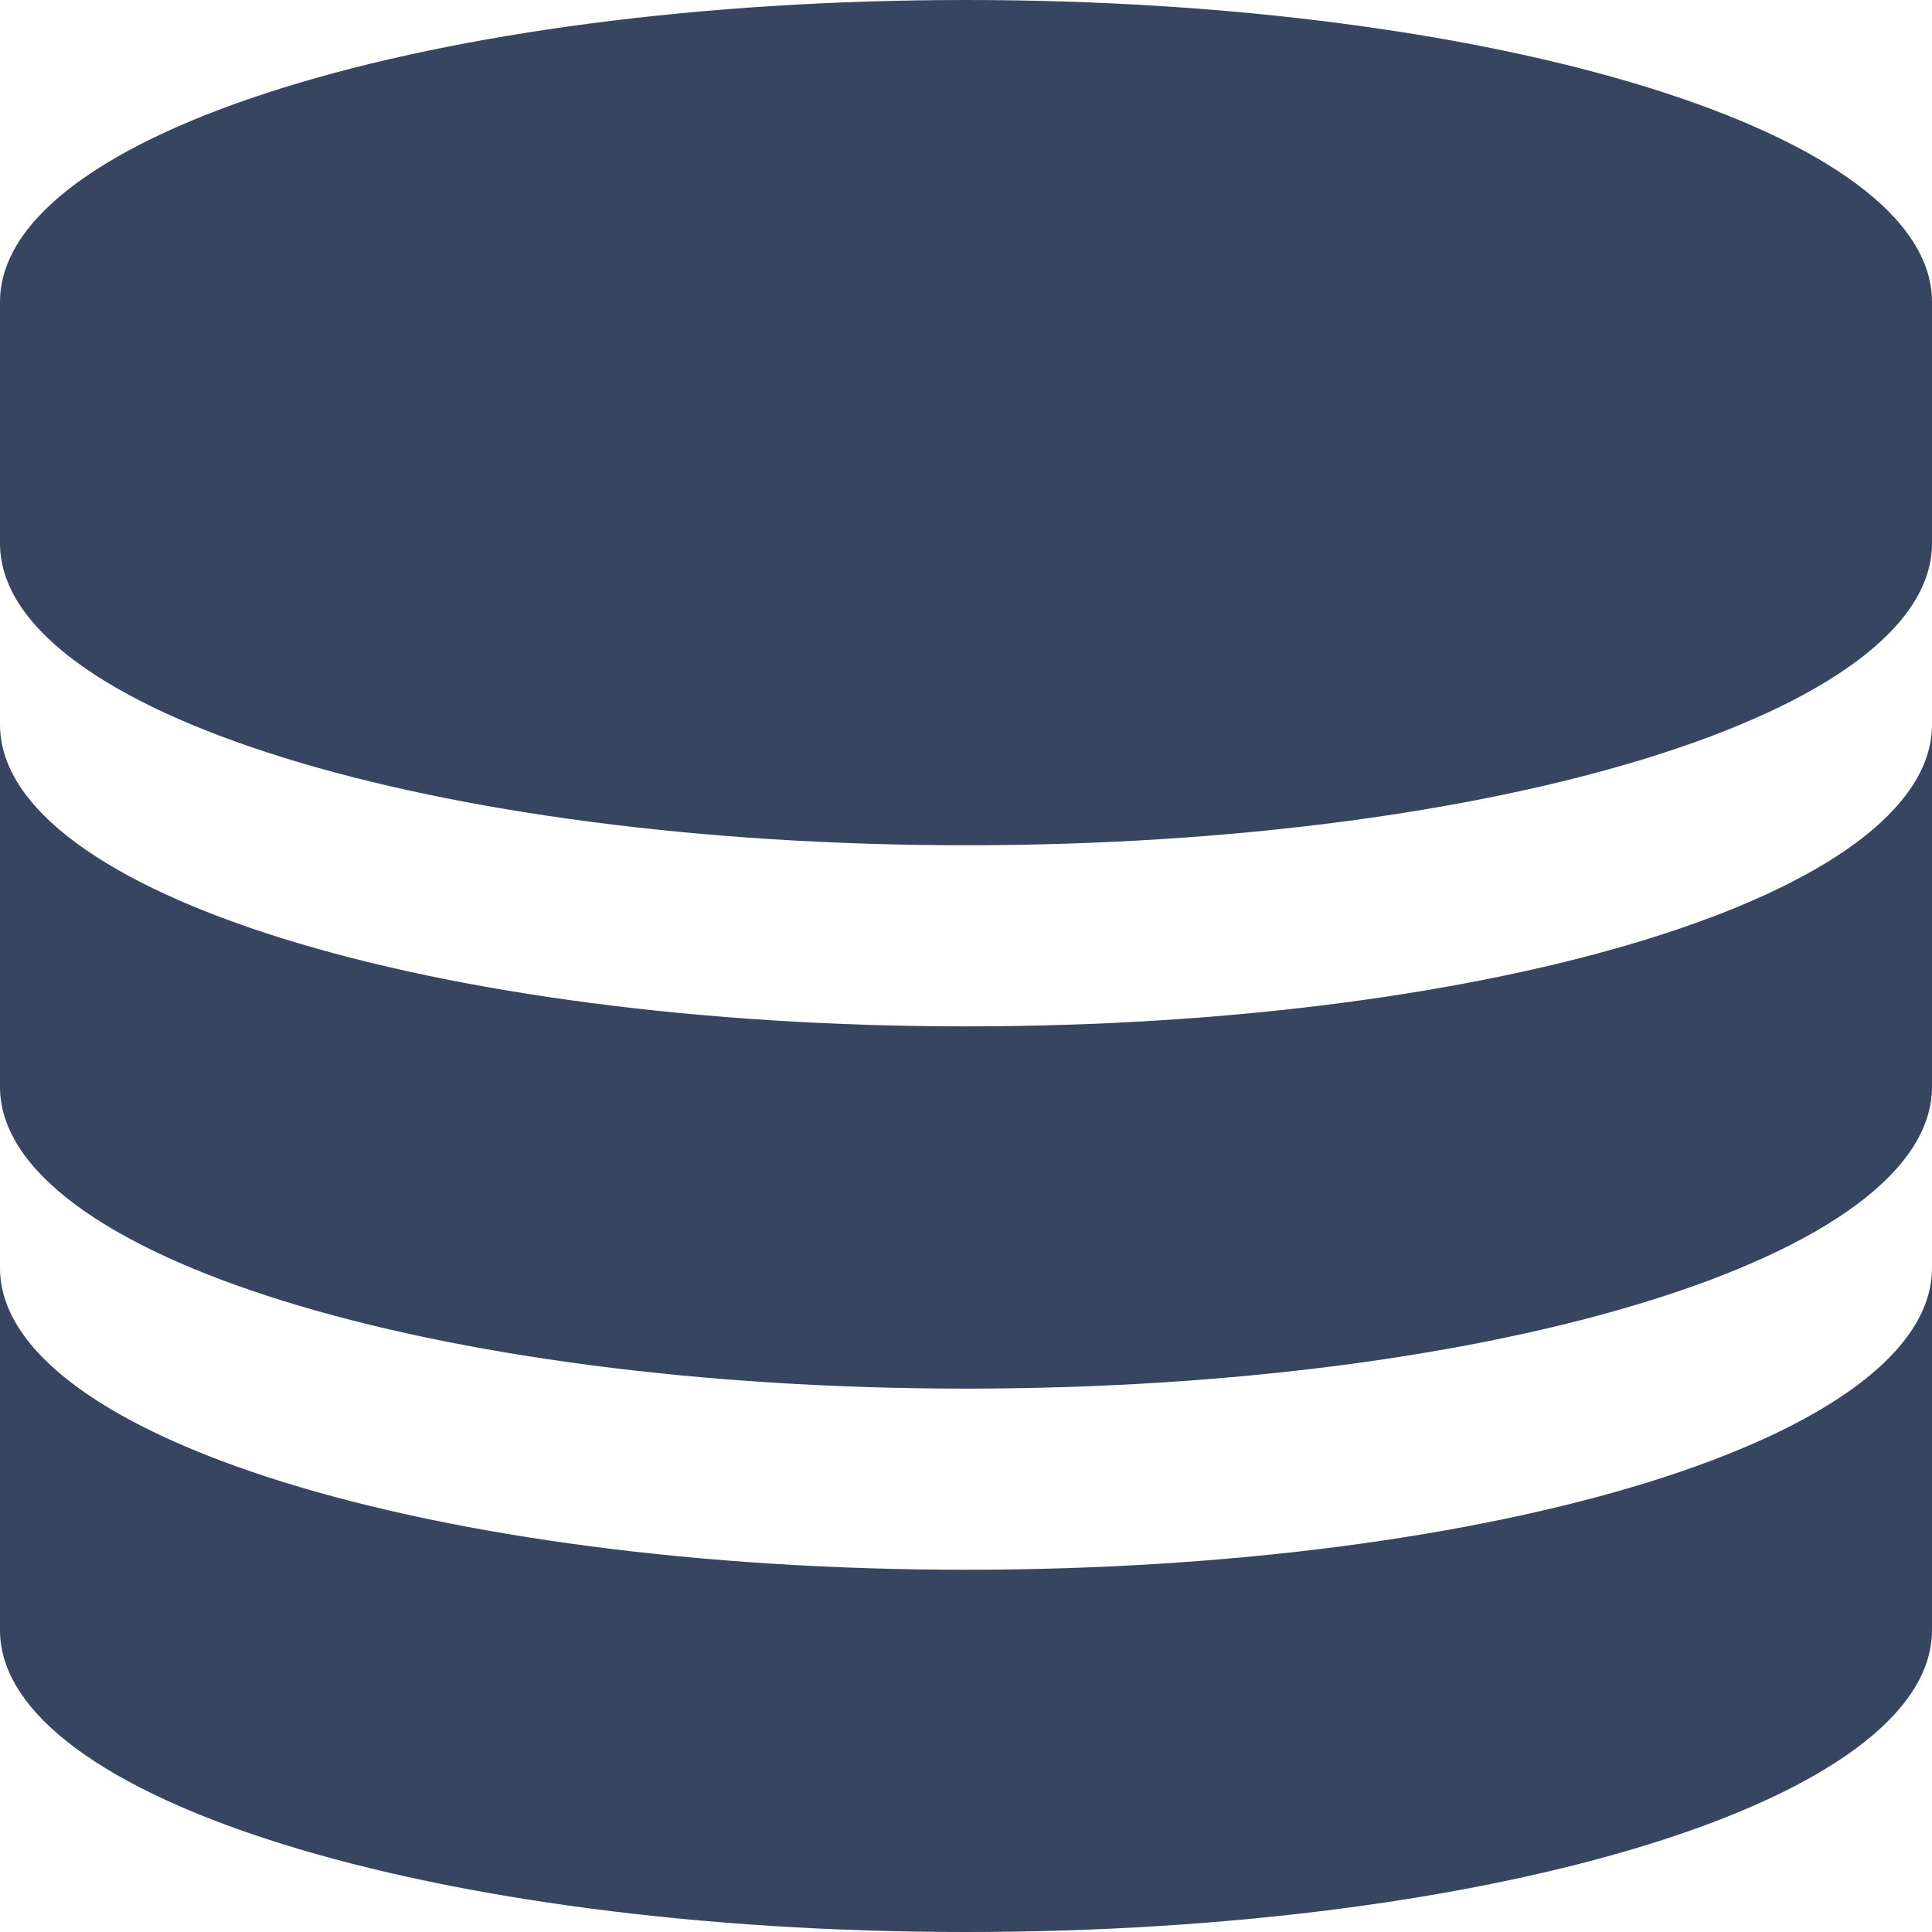
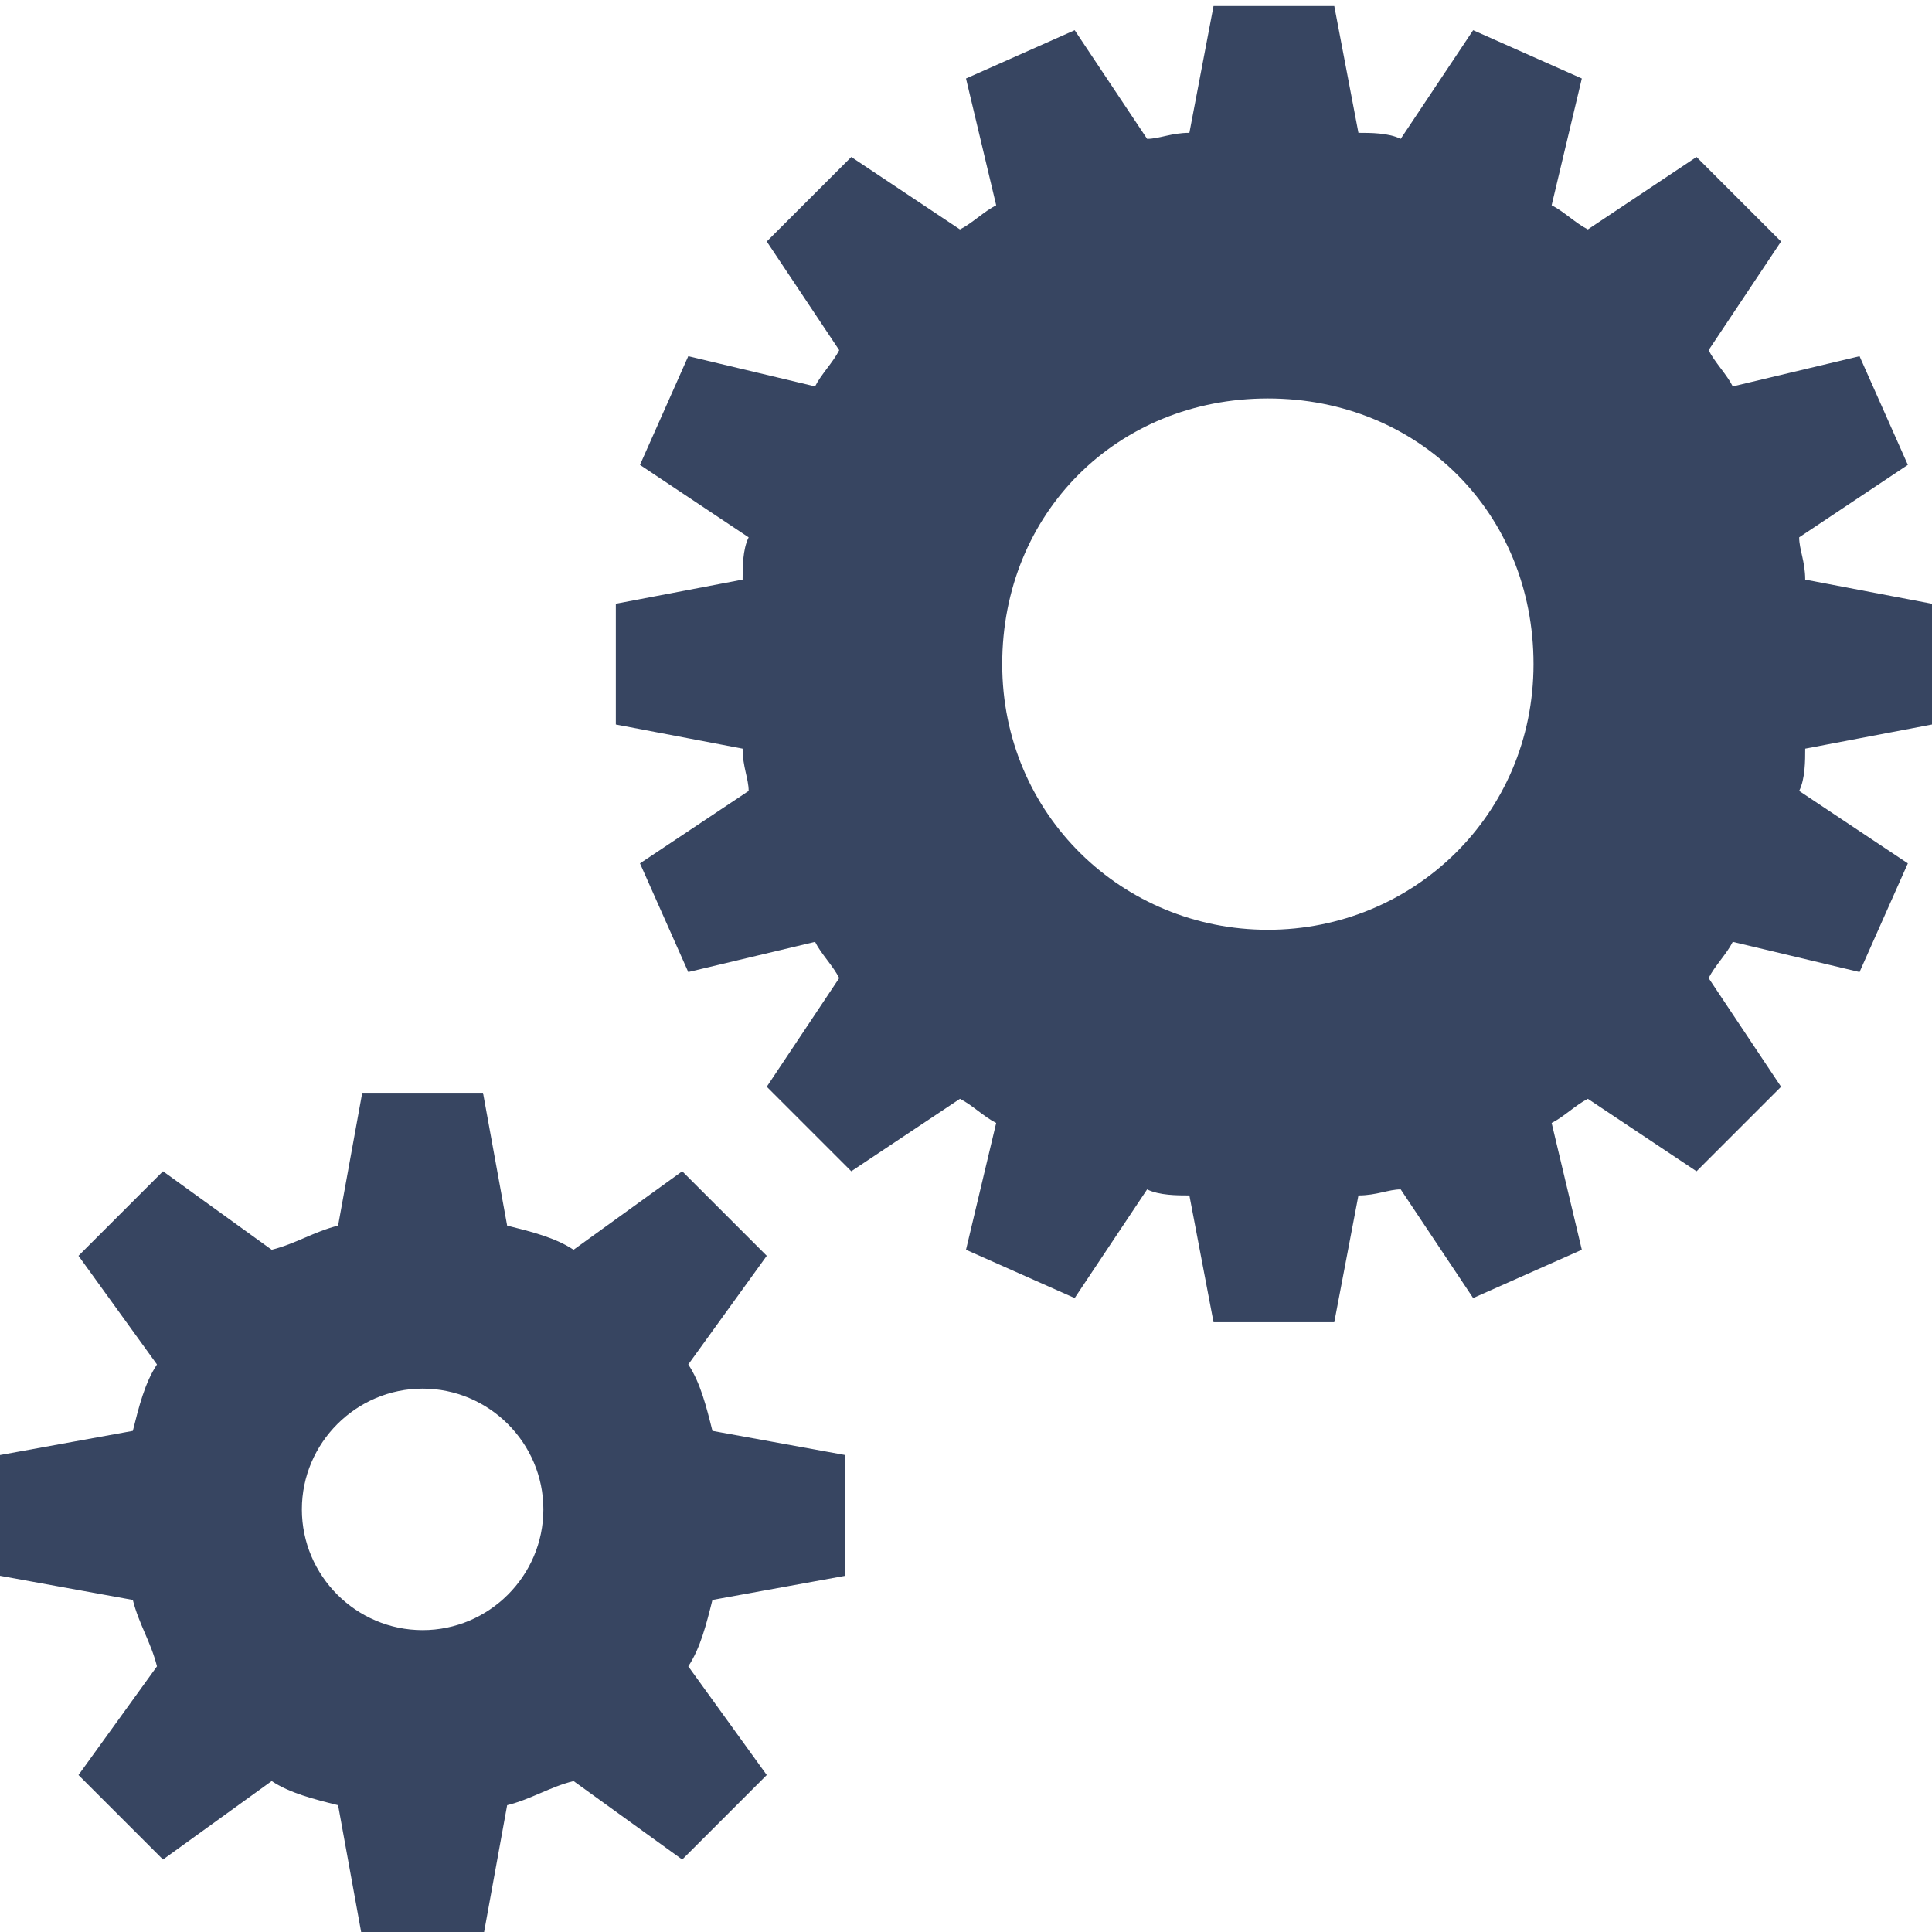
<svg xmlns="http://www.w3.org/2000/svg" version="1.1" id="Layer_1" x="0px" y="0px" viewBox="-183 185 32 32" style="enable-background:new -183 185 32 32;" xml:space="preserve">
  <style type="text/css">
	.st0{fill:#374561;}
</style>
-   <path class="st0" d="M-167,185c-8.8,0-16,2.2-16,5v4c0,2.8,7.2,5,16,5s16-2.2,16-5v-4C-151,187.2-158.2,185-167,185z" />
-   <path class="st0" d="M-167,202c-8.8,0-16-2.2-16-5v6c0,2.8,7.2,5,16,5s16-2.2,16-5v-6C-151,199.8-158.2,202-167,202z" />
-   <path class="st0" d="M-167,211c-8.8,0-16-2.2-16-5v6c0,2.8,7.2,5,16,5s16-2.2,16-5v-6C-151,208.8-158.2,211-167,211z" />
+   <path class="st0" d="M-171.6,207.6l1.3-1.8l-1.4-1.4l-1.8,1.3c-0.3-0.2-0.7-0.3-1.1-0.4l-0.4-2.2h-2l-0.4,2.2  c-0.4,0.1-0.7,0.3-1.1,0.4l-1.8-1.3l-1.4,1.4l1.3,1.8c-0.2,0.3-0.3,0.7-0.4,1.1l-2.2,0.4v2l2.2,0.4c0.1,0.4,0.3,0.7,0.4,1.1  l-1.3,1.8l1.4,1.4l1.8-1.3c0.3,0.2,0.7,0.3,1.1,0.4l0.4,2.2h2l0.4-2.2c0.4-0.1,0.7-0.3,1.1-0.4l1.8,1.3l1.4-1.4l-1.3-1.8  c0.2-0.3,0.3-0.7,0.4-1.1l2.2-0.4v-2l-2.2-0.4C-171.3,208.3-171.4,207.9-171.6,207.6L-171.6,207.6z M-176,212c-1.1,0-2-0.9-2-2  s0.9-2,2-2s2,0.9,2,2S-174.9,212-176,212z M-151,197v-2l-2.1-0.4c0-0.3-0.1-0.5-0.1-0.7l1.8-1.2l-0.8-1.8l-2.1,0.5  c-0.1-0.2-0.3-0.4-0.4-0.6l1.2-1.8l-1.4-1.4l-1.8,1.2c-0.2-0.1-0.4-0.3-0.6-0.4l0.5-2.1l-1.8-0.8l-1.2,1.8c-0.2-0.1-0.5-0.1-0.7-0.1  l-0.4-2.1h-2l-0.4,2.1c-0.3,0-0.5,0.1-0.7,0.1l-1.2-1.8l-1.8,0.8l0.5,2.1c-0.2,0.1-0.4,0.3-0.6,0.4l-1.8-1.2l-1.4,1.4l1.2,1.8  c-0.1,0.2-0.3,0.4-0.4,0.6l-2.1-0.5l-0.8,1.8l1.8,1.2c-0.1,0.2-0.1,0.5-0.1,0.7l-2.1,0.4v2l2.1,0.4c0,0.3,0.1,0.5,0.1,0.7l-1.8,1.2  l0.8,1.8l2.1-0.5c0.1,0.2,0.3,0.4,0.4,0.6l-1.2,1.8l1.4,1.4l1.8-1.2c0.2,0.1,0.4,0.3,0.6,0.4l-0.5,2.1l1.8,0.8l1.2-1.8  c0.2,0.1,0.5,0.1,0.7,0.1l0.4,2.1h2l0.4-2.1c0.3,0,0.5-0.1,0.7-0.1l1.2,1.8l1.8-0.8l-0.5-2.1c0.2-0.1,0.4-0.3,0.6-0.4l1.8,1.2  l1.4-1.4l-1.2-1.8c0.1-0.2,0.3-0.4,0.4-0.6l2.1,0.5l0.8-1.8l-1.8-1.2c0.1-0.2,0.1-0.5,0.1-0.7C-153.1,197.4-151,197-151,197z   M-162,200.4c-2.4,0-4.4-1.9-4.4-4.4s1.9-4.4,4.4-4.4s4.4,1.9,4.4,4.4S-159.6,200.4-162,200.4z" />
</svg>
